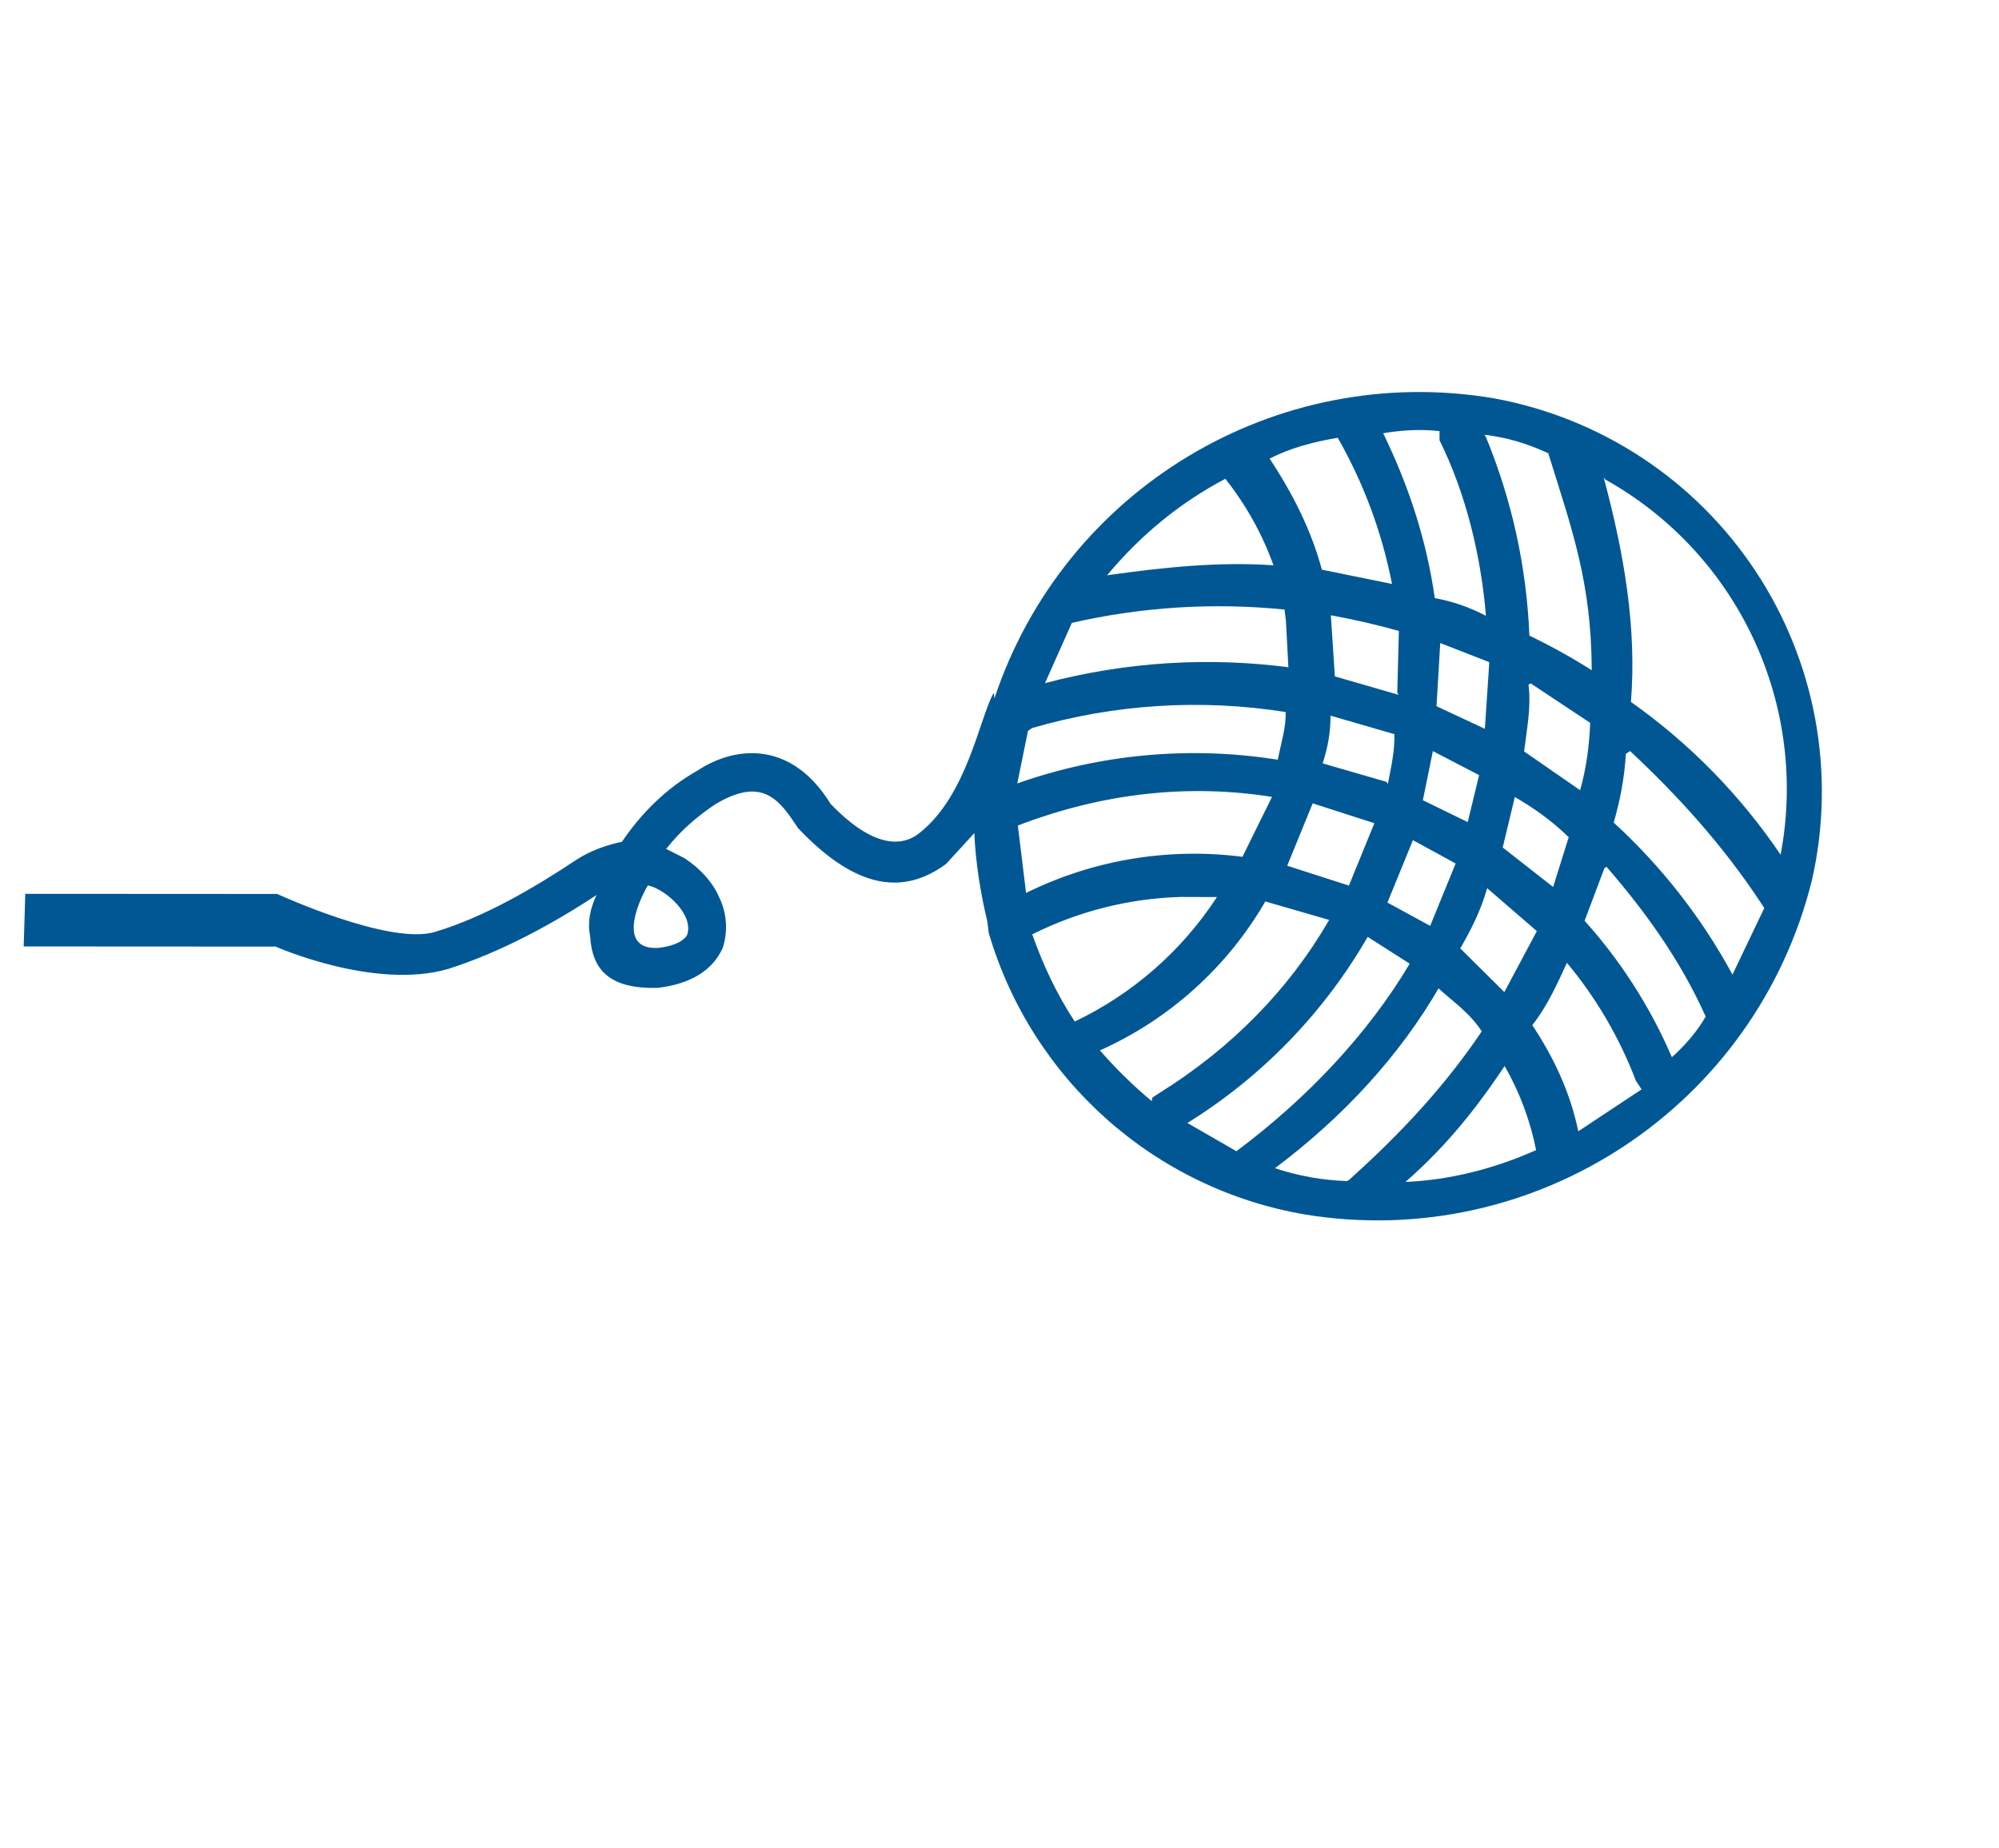
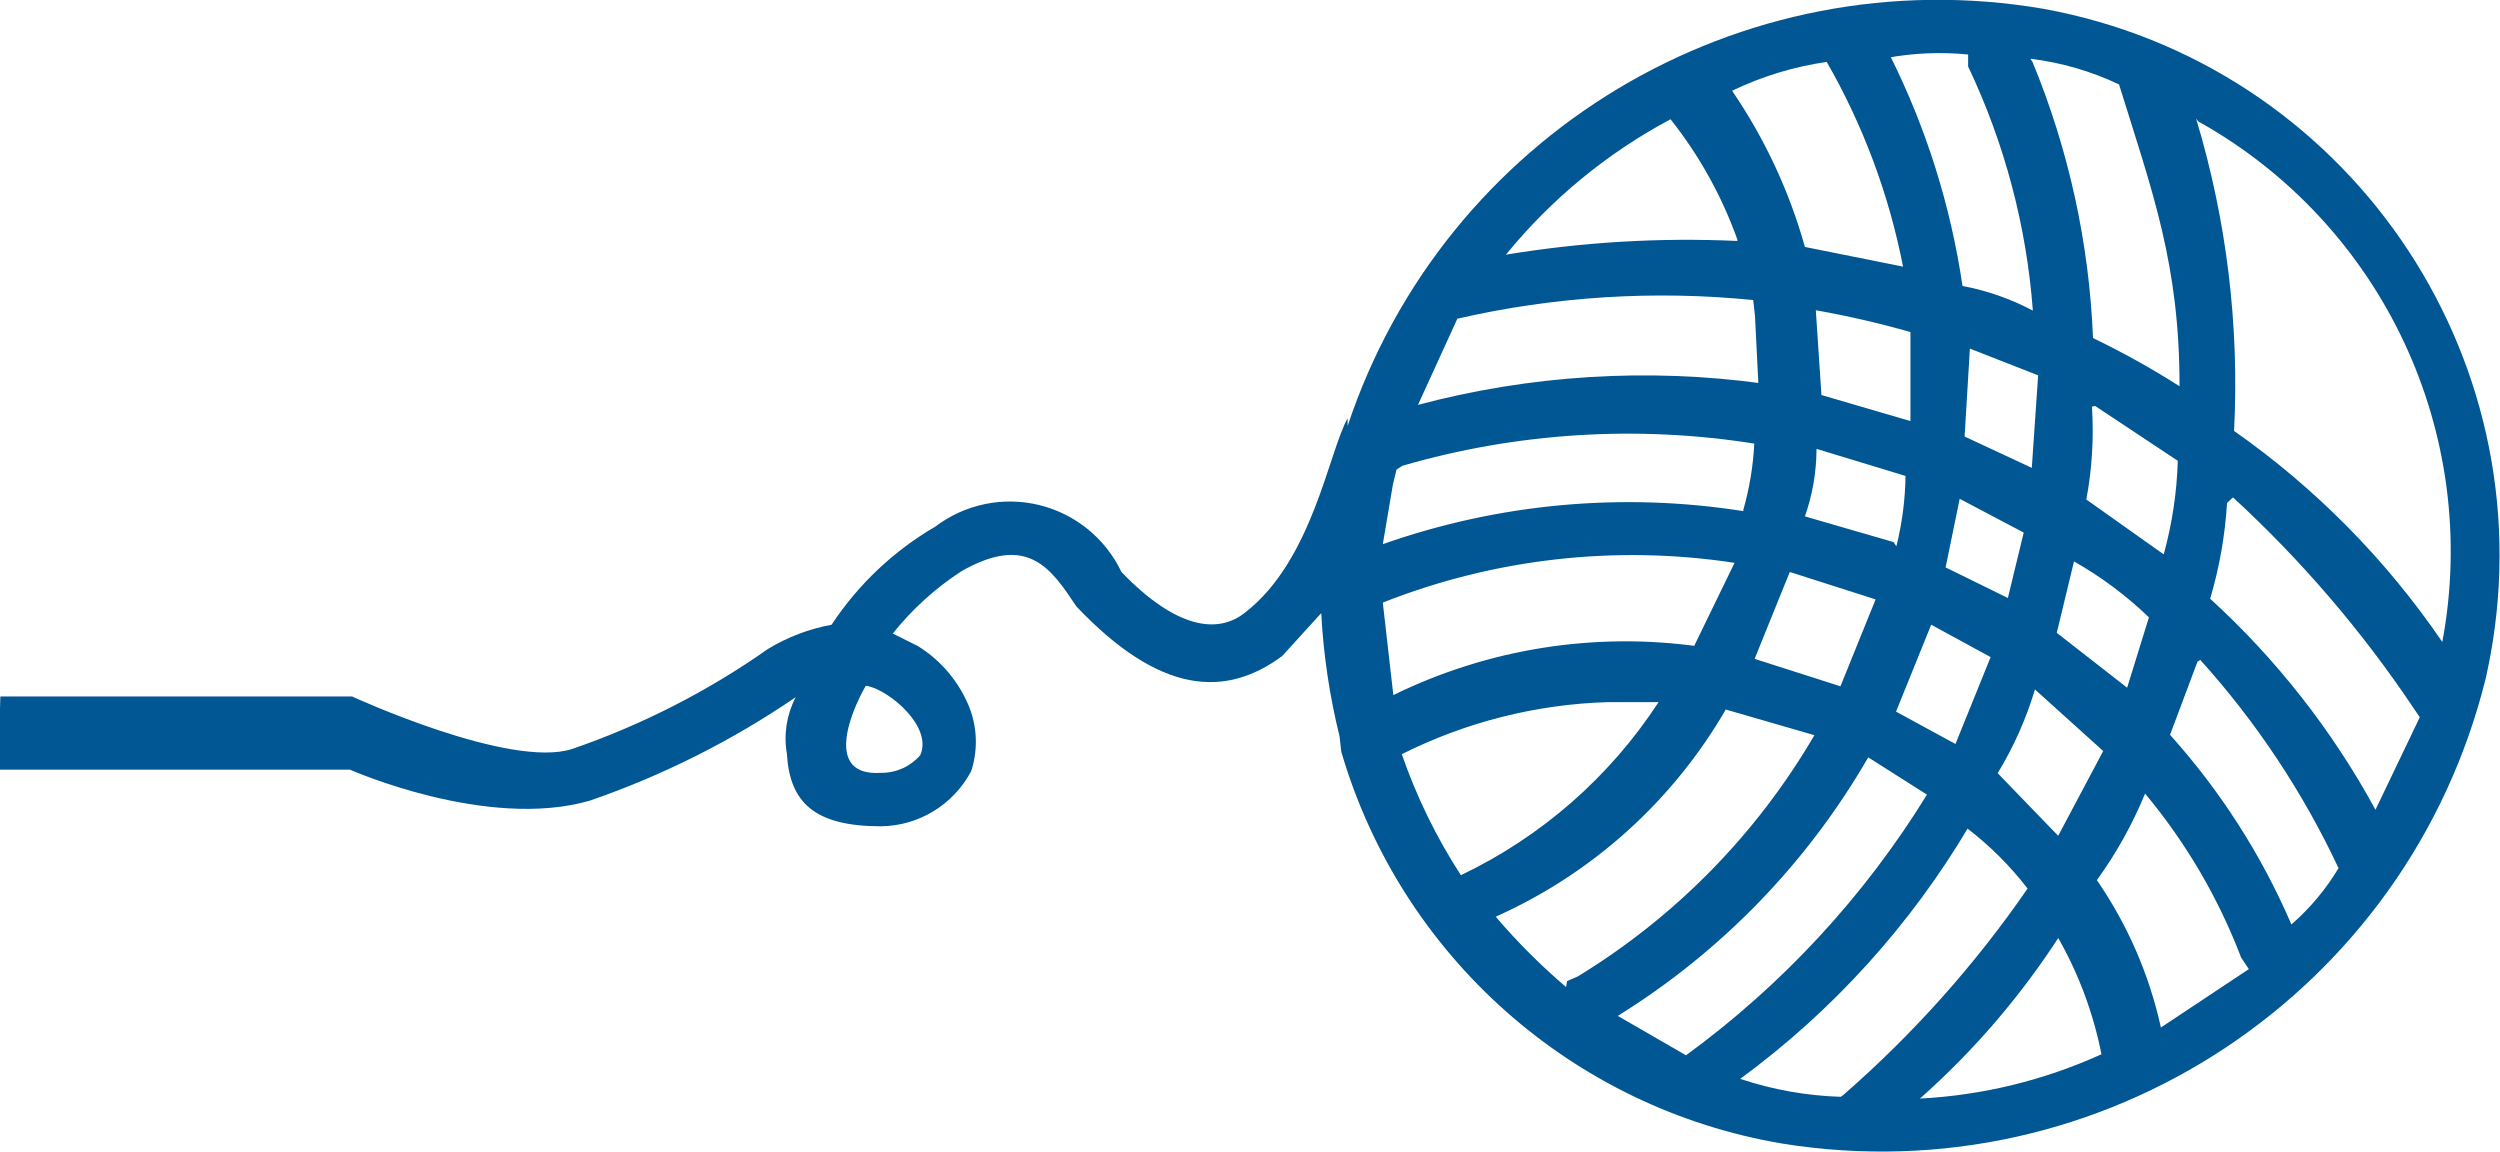
- <svg xmlns="http://www.w3.org/2000/svg" xmlns:xlink="http://www.w3.org/1999/xlink" width="79" height="73">
-   <use fill="#015794" transform="rotate(146.5 33.8 29.8)" xlink:href="#path0_fill" />
-   <defs>
-     <path id="path0_fill" d="M28 28.6a17.7 17.7 0 0 1-23-1A15.8 15.8 0 0 1 5 4.8a17.7 17.7 0 0 1 24 0A15.8 15.8 0 0 1 33.3 21l-.2.4c-.4 1.1-.9 2.2-1.5 3.2l1.6-.4c2-.1 3.5 1 4.1 4.4 0 1.3 0 2.5 2.2 2.6.8 0 1.7-.1 2.6-.4l-.4-.7c-.3-.7-.4-1.4-.3-2 .1-.8.5-1.4 1-1.8.8-.5 1.8-.5 3 .1 1.6 1 1.8 2 1.1 3.2-.2.5-.6.9-1.1 1.2 2 0 4.4.2 6.5.8 2.9.9 5.2 4.5 5.2 4.5l8.3 5.5-1.2 1.7-8.3-5.5s-2.6-4.2-4.4-4.7c-2-.6-4.3-.7-6.2-.7-.7 0-1.4-.2-1.9-.4-1.2.5-2.6.8-4 .7-2 0-3.8-1.2-3.7-4-.4-2.2-1.3-3-2.3-2.9-2.4.2-4.5 2.5-5.5 3zM43.5 30c.8-.4 2.4-1.5 1-2.3-.6-.3-1-.3-1.2-.2-.7.5-.3 2 .2 2.5zm-12-18h-.3c-3.4-.1-6.6.6-9.4 2l1.7 2a14.3 14.3 0 0 1 8.7-1.3 18 18 0 0 0-.6-2.8zm-11.1 2.7l-2.2 1.5 1.6 2 2.2-1.5-1.6-2zm-3.1.1l2.2-1.5-.9-1.7-2.2 1.5.9 1.7zm3.6-2.2a21 21 0 0 1 10-2.2l-1-2c-3.5.2-6.9 1-9.8 2.4l.8 1.8zm-4 4.6c-.5.5-1 1-1.3 1.5l1.7 2c.4-.6.8-1 1.3-1.4l-1.7-2zM14.6 20l-1.4 2a28 28 0 0 0 1.9 2l1.2-2.1-1.7-2zm-2.2 3.7a19 19 0 0 0-1.4 6c.9.4 1.8.7 2.7.8 0-1.7.2-3.3.7-4.8l-2-2zm-3 5.2c.3-2.3.9-4.5 1.9-6.6a7 7 0 0 1-1.3-1.7c-1.1 2-2 4.4-2.3 6.8l-.2.3c.6.5 1.3.9 2 1.2zm2.7-8.2l1.5-2-1.1-1.8-1.6 2.1 1.2 1.7zm2.6-3.4l1.4-1.4-1-1.7-1.4 1.3 1 1.8zm-.2-4.7l-.8-2.4-1.6 1.3c.2.9.5 1.7.9 2.5l1.5-1.4zm1.4-1c.7-.6 1.4-1 2.2-1.4l-.5-2.4-2.4 1.3.7 2.5zm3.7-2.2C22.4 8 25.6 7.2 29 7a10 10 0 0 0-2.1-2h-.1c-2.7.4-5.2 1-7.6 2 0 .9.3 1.6.5 2.4zM6.1 26.5A23 23 0 0 1 9 19a24 24 0 0 1-1.3-2.5c-1.9 2.9-2.4 5-3.3 8.1.5.8 1 1.4 1.7 2zm4-9.1c.4-.8 1-1.4 1.6-2.1l-1-2.5c-.7.6-1.3 1.3-1.8 2l1.1 2.6zm1.5-7.7l1.8-1.3c-.3-2-.3-4.2.1-6.4-.7.1-1.4.3-2 .6-.4 2.4-.3 4.8 0 7.1zm3.3-2.3c.8-.5 1.6-1 2.5-1.3 0-1.5.2-3 .8-4.5h-3V2c-.4 1.8-.5 3.6-.3 5.4zm4.2-2C21 4.6 22.8 4 25 3.7c-1.5-.9-3.2-1.5-5-1.8a11 11 0 0 0-.8 3.5zm-16 17.2c1-3 2.2-5.7 4-8a23.5 23.5 0 0 1-1.6-8.3 14 14 0 0 0-2.4 16.2zM8.4 13c.6-.8 1.2-1.4 1.9-2a23 23 0 0 1-.6-7.6L7.2 4.9v.3c0 2.7.4 5.3 1 7.8zm24 3.2a13.8 13.8 0 0 0-7.4 1l1.2.8a14 14 0 0 0 5.7 2c.3-1.2.5-2.5.5-3.8zm-9 1.7L21 19.3c2.4 2.2 5.4 3.8 9 4.6l1.2-2.4a15 15 0 0 1-8-3.6zM20 20.4c-.5.5-1 .9-1.3 1.4a23 23 0 0 0 8.7 5h.2l.3-.3 1.2-1.2a21 21 0 0 1-9.1-4.9zm-2.3 2.7l-1 1.7-.2.4a26 26 0 0 0 7.3 4.2L26 28a25 25 0 0 1-8.5-4.9zm-1.8 3.8a12 12 0 0 0-.3 3.9c2 .2 4 0 6-.6-2.1-1-4-2-5.7-3.3z" />
-   </defs>
+ <svg xmlns="http://www.w3.org/2000/svg" width="71.07" height="32.74" viewBox="0 0 71.07 32.74">
+   <path d="M38,12.35A17.7,17.7,0,0,1,57.78.49,15.8,15.8,0,0,1,70.49,18.86q-0.06.32-.13,0.64a17.7,17.7,0,0,1-20,13.25A15.8,15.8,0,0,1,37.82,21.61l-0.05-.44a18.67,18.67,0,0,1-.52-3.5l-1.11,1.22c-1.61,1.19-3.47,1.1-5.85-1.41-0.72-1.08-1.38-2.08-3.27-1a8.24,8.24,0,0,0-1.95,1.77l0.72,0.36a3.64,3.64,0,0,1,1.35,1.5,2.69,2.69,0,0,1,.16,2.05,2.94,2.94,0,0,1-2.56,1.57c-1.89,0-2.6-.67-2.68-2.06a2.54,2.54,0,0,1,.25-1.61A24.61,24.61,0,0,1,16.46,23c-2.92.85-6.82-.88-6.82-0.88h-10l0.06-2.08h10s4.49,2.07,6.26,1.49a22.28,22.28,0,0,0,5.56-2.84A5.33,5.33,0,0,1,23.33,18a8.9,8.9,0,0,1,2.95-2.79,3.51,3.51,0,0,1,5.29,1.29c1.55,1.61,2.74,1.78,3.52,1.15C37,16.17,37.46,13.1,38,12.13Zm-13.7,7.39c-0.45.78-1.17,2.58,0.44,2.47a1.45,1.45,0,0,0,1.11-.5C26.21,20.91,25,19.88,24.35,19.74Zm19.94,8.39L44.54,28a19.63,19.63,0,0,0,6.73-6.86l-2.52-.73a14.3,14.3,0,0,1-6.54,5.89,18,18,0,0,0,2,2Zm7.77-8.38,1-2.47-2.44-.78-1,2.47ZM54.59,18l-1,2.47,1.69,0.92,1-2.47ZM52.8,21.77a21,21,0,0,1-7.12,7.35l1.94,1.12a26.17,26.17,0,0,0,6.85-7.41Zm0.8-6a8.7,8.7,0,0,0,.26-2L51.33,13A5.84,5.84,0,0,1,51,14.92l2.52,0.73ZM54,12.12L54,9.68q-1.33-.38-2.69-0.62l0.16,2.41L54,12.21Zm-0.21-4.3A19,19,0,0,0,51.62,2a9.24,9.24,0,0,0-2.69.82A15.07,15.07,0,0,1,51,7.26Zm-0.37-6a21.73,21.73,0,0,1,2.06,6.55,7,7,0,0,1,2,.7,19.55,19.55,0,0,0-1.84-6.94V1.79a8.18,8.18,0,0,0-2.33.1Zm2.27,8.33-0.15,2.5,1.91,0.89,0.18-2.63Zm-0.29,4.27L55,16.37l1.77,0.87,0.45-1.86Zm2.76,3.81,2,1.56,0.62-2a10.64,10.64,0,0,0-2.13-1.59Zm-0.62,1.61a10.23,10.23,0,0,1-1.06,2.38L58.2,24l1.28-2.41Zm-1.87,3.88a24.16,24.16,0,0,1-6.51,7.19,10,10,0,0,0,2.86.51l0.08-.06a31.47,31.47,0,0,0,5.23-5.86,9.3,9.3,0,0,0-1.74-1.73ZM57.47,2a23,23,0,0,1,1.72,7.85,24,24,0,0,1,2.46,1.37c0-3.47-.76-5.49-1.72-8.58a8.2,8.2,0,0,0-2.52-.73Zm1.69,9.8A10.62,10.62,0,0,1,59,14.44L61.2,16a11.23,11.23,0,0,0,.4-2.66l-2.35-1.56Zm3,7.25-0.78,2.08a19.72,19.72,0,0,1,3.45,5.39,6.64,6.64,0,0,0,1.34-1.6A24.13,24.13,0,0,0,62.24,19ZM60.67,22.8a11.88,11.88,0,0,1-1.37,2.46,11.89,11.89,0,0,1,1.82,4.19l2.5-1.66-0.22-.33A16.39,16.39,0,0,0,60.67,22.8Zm-2.4,4a22.4,22.4,0,0,1-4,4.67,14.25,14.25,0,0,0,5.16-1.26,11,11,0,0,0-1.26-3.36ZM62.12,3.61a26.11,26.11,0,0,1,1.08,8.88,23.5,23.5,0,0,1,5.92,6A14,14,0,0,0,62.18,3.69ZM63,14.54a12.1,12.1,0,0,1-.48,2.72,23,23,0,0,1,4.7,6l1.26-2.63-0.17-.25a33.33,33.33,0,0,0-5.14-6ZM41.22,25.12a13.8,13.8,0,0,0,5.62-4.92H45.4a14,14,0,0,0-5.86,1.48A15.83,15.83,0,0,0,41.22,25.12Zm6.57-6.39L49,16.24a19.31,19.31,0,0,0-10,1.13L39.3,20A15,15,0,0,1,48,18.62Zm1.46-4a8.31,8.31,0,0,0,.31-1.88,23,23,0,0,0-10,.63l-0.17.11L39.29,14,39,15.71A21,21,0,0,1,49.25,14.77Zm0.43-3.52-0.1-2-0.05-.44a26,26,0,0,0-8.41.53L40,11.75a25,25,0,0,1,9.79-.61Zm-0.6-4.16a12,12,0,0,0-1.9-3.42A15.37,15.37,0,0,0,42.5,7.48,31.5,31.5,0,0,1,49.08,7.09Z" transform="translate(0.31 -0.24)" style="fill:#015794" />
</svg>
